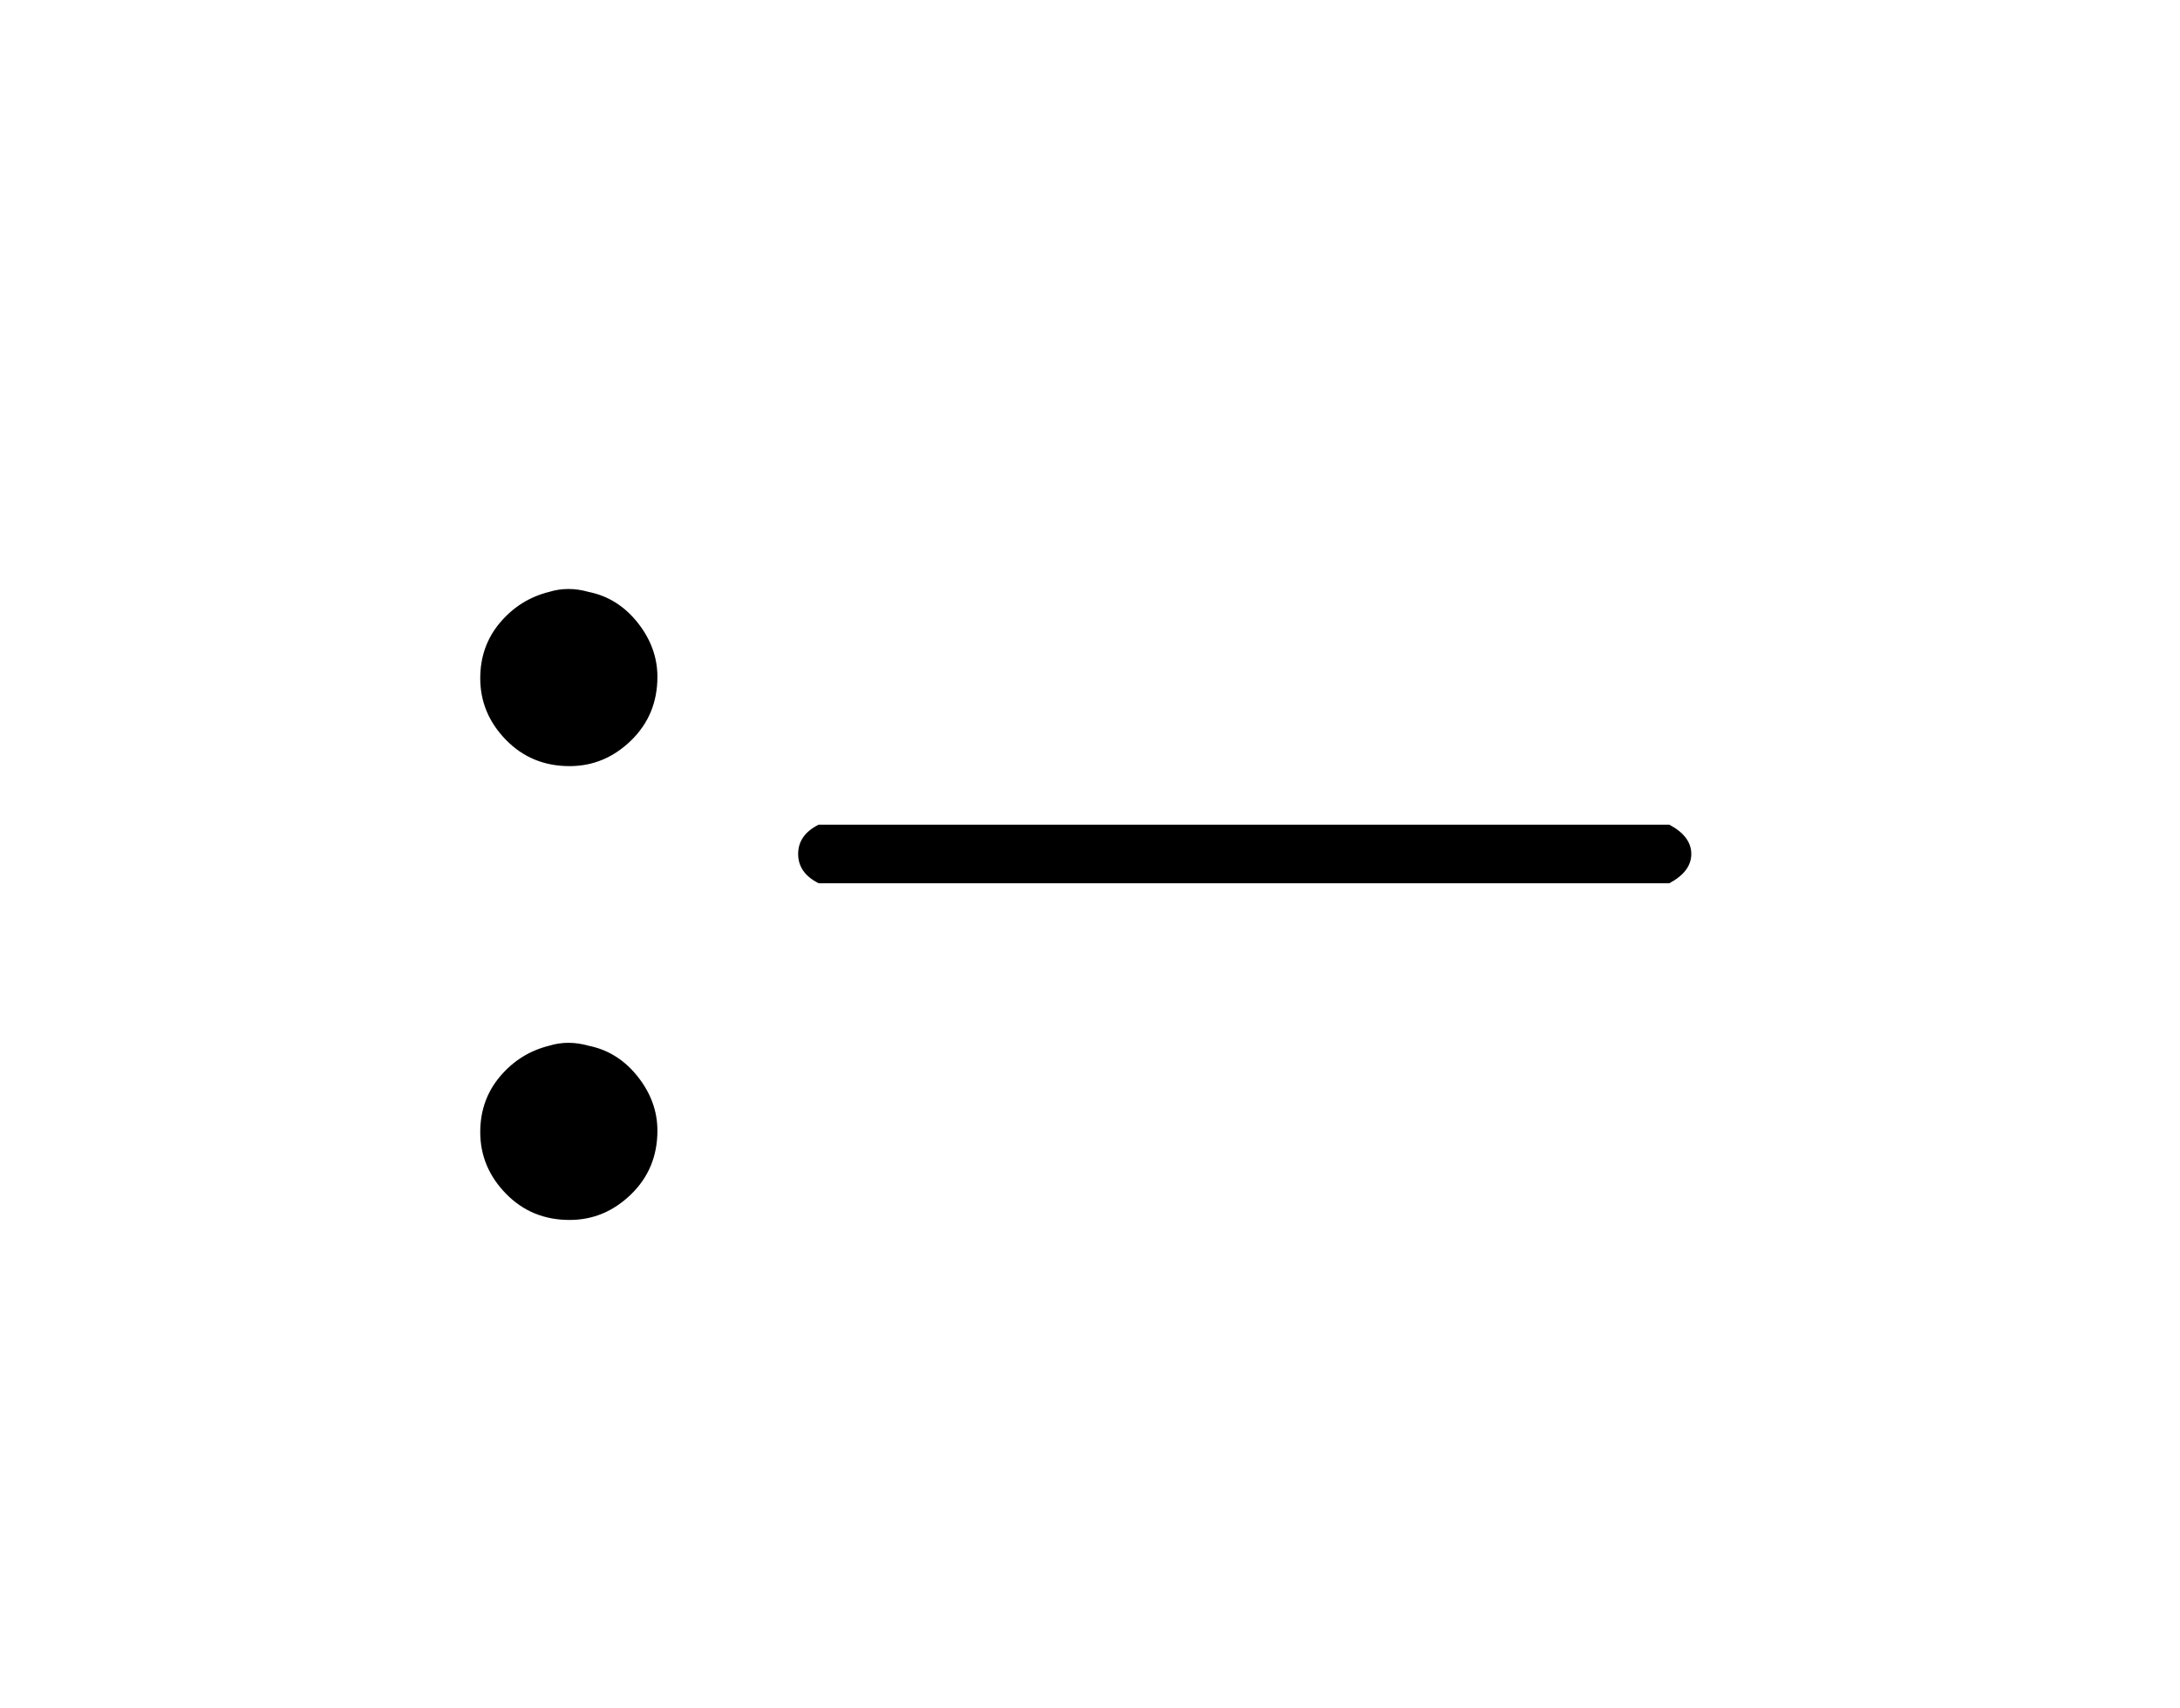
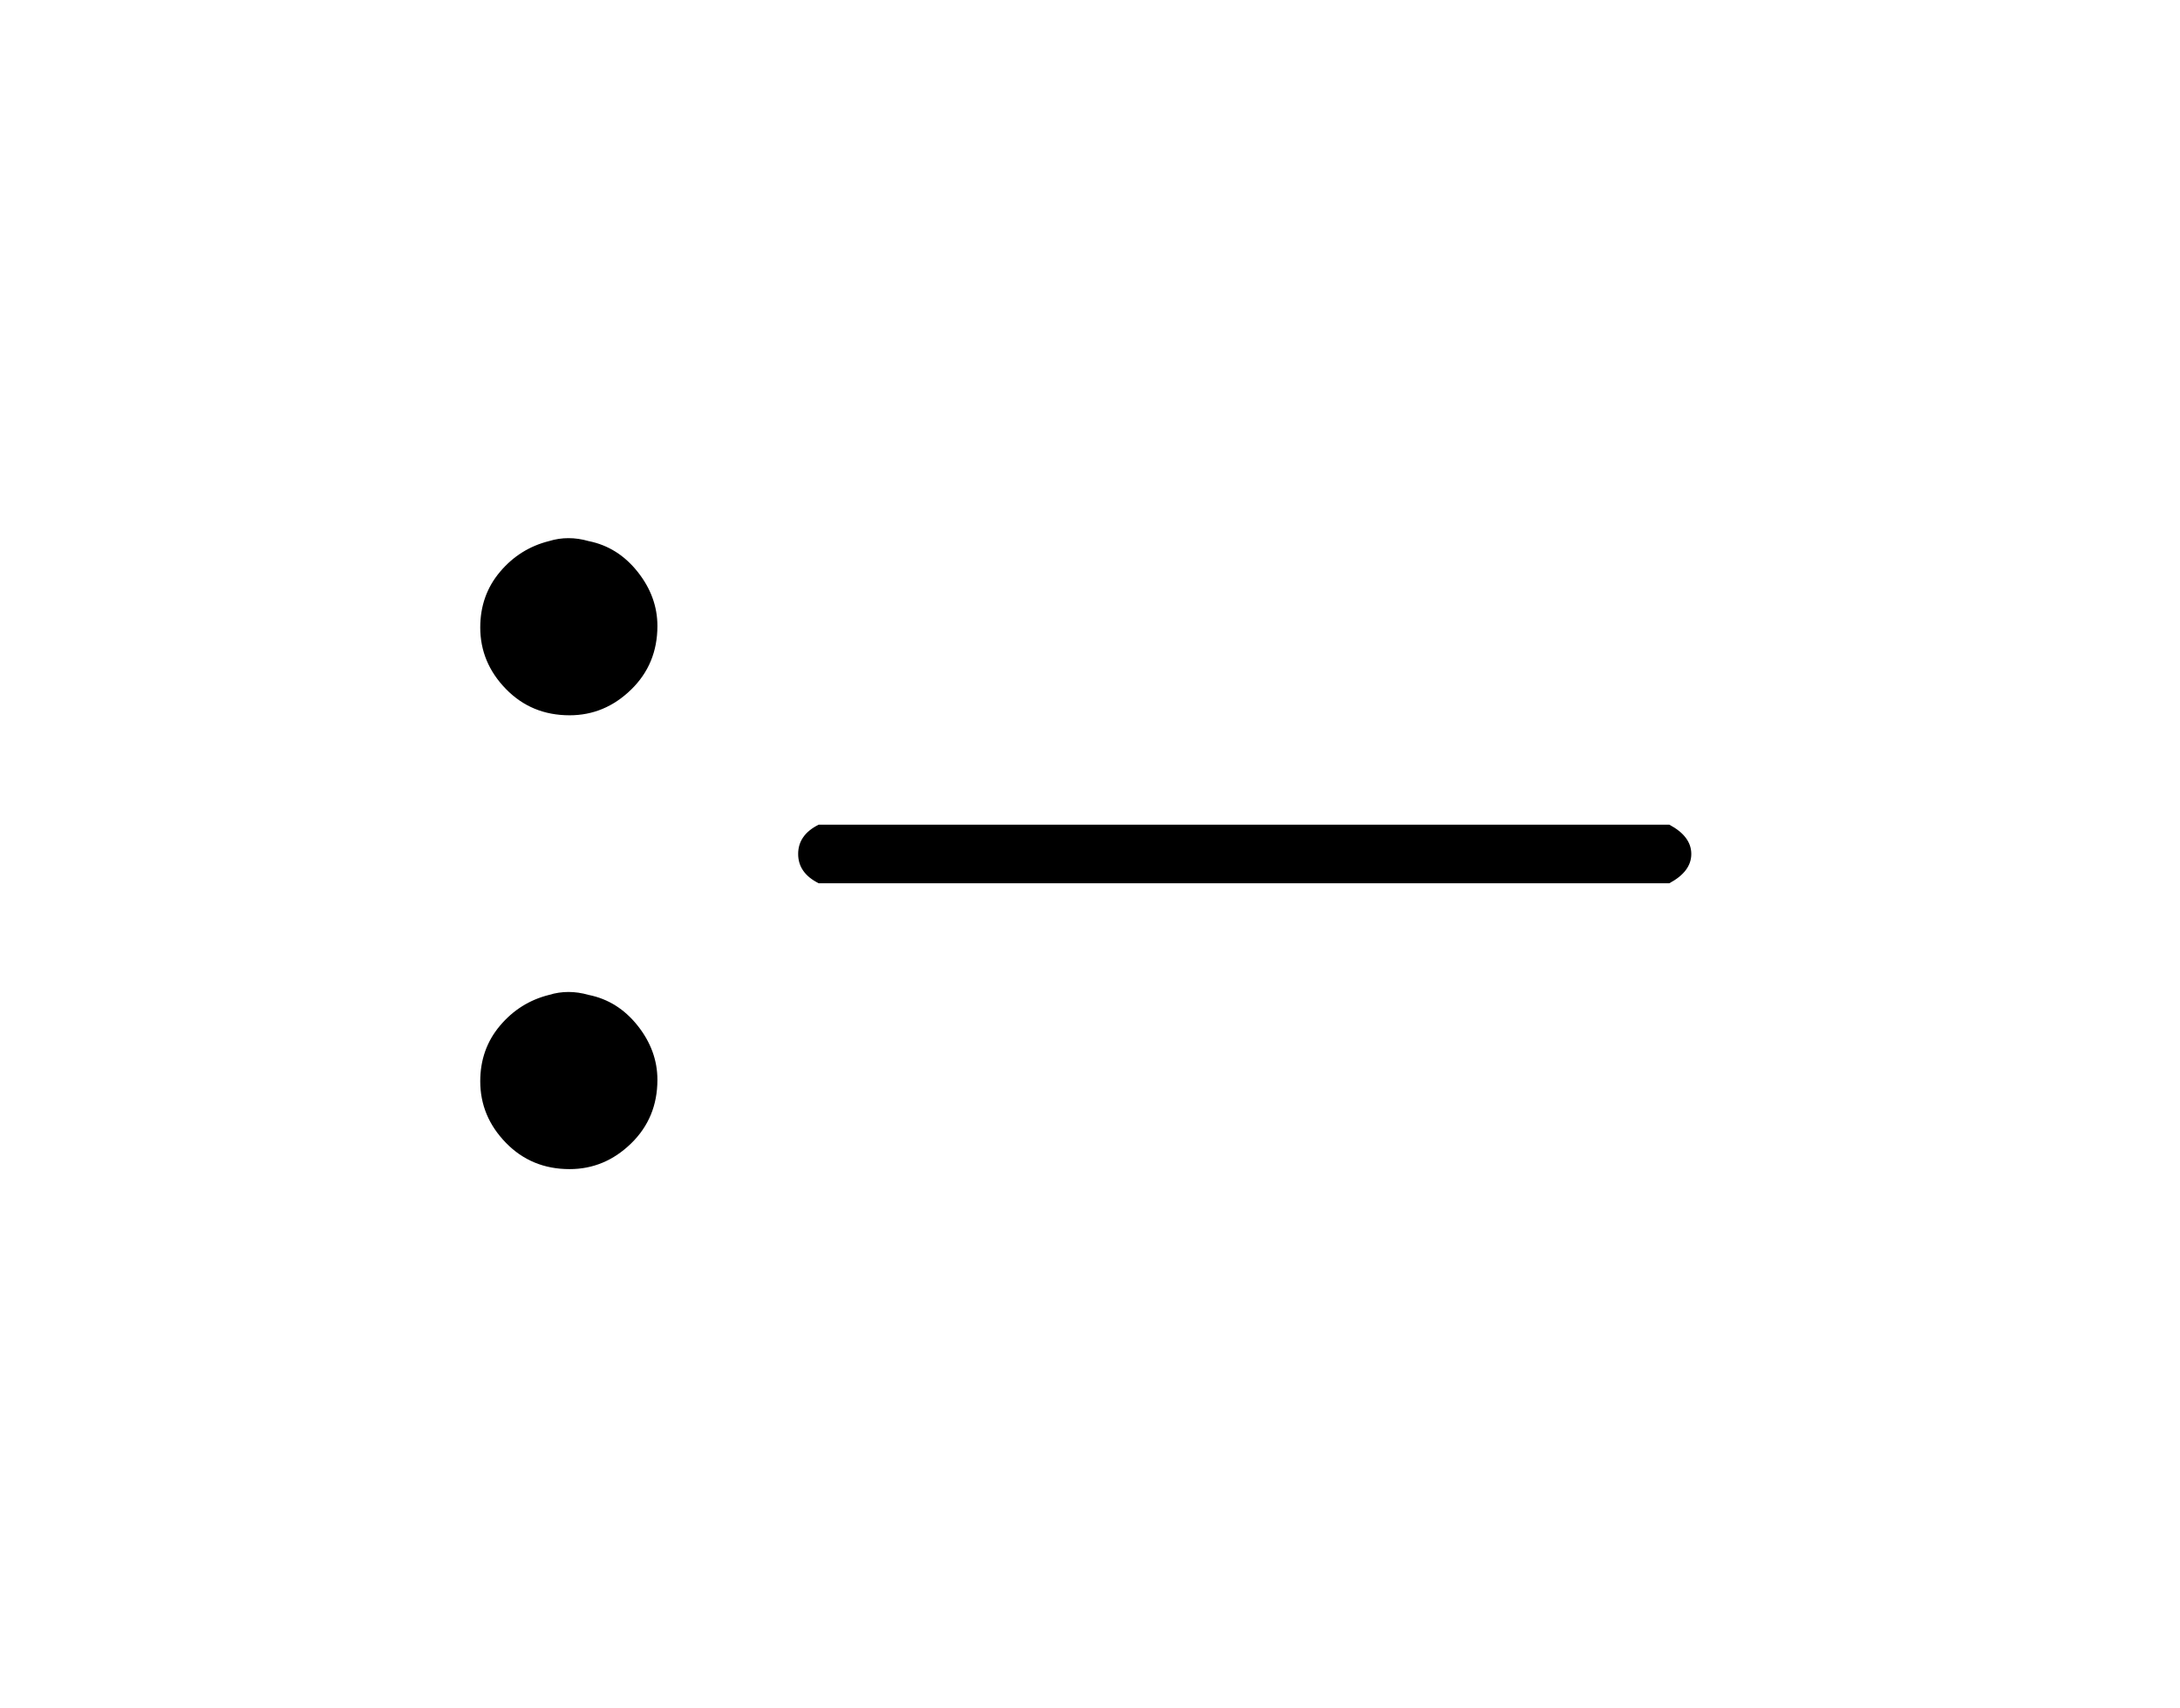
<svg xmlns="http://www.w3.org/2000/svg" viewBox="0 0 59.556 46.666" width="59.556" height="46.666">
-   <path d="M15.56 20.933 Q14.52 20.933 13.82 20.213 Q13.12 19.493 13.12 18.533 Q13.12 17.653 13.66 17.013 Q14.2 16.373 15 16.173 Q15.52 16.013 16.08 16.173 Q16.88 16.333 17.42 17.013 Q17.96 17.693 17.96 18.493 Q17.96 19.533 17.24 20.233 Q16.52 20.933 15.56 20.933 L15.56 20.933 Z M15.56 33.333 Q14.52 33.333 13.82 32.613 Q13.12 31.893 13.12 30.933 Q13.12 30.053 13.66 29.413 Q14.2 28.773 15 28.573 Q15.52 28.413 16.08 28.573 Q16.88 28.733 17.42 29.413 Q17.96 30.093 17.96 30.893 Q17.96 31.933 17.24 32.633 Q16.52 33.333 15.56 33.333 L15.56 33.333 Z" fill="rgba(0,0,0,1)" fill-rule="evenodd" stroke="none" />
+   <path d="M15.56 19.544 Q14.52 19.544 13.82 18.824 Q13.12 18.104 13.12 17.144 Q13.12 16.264 13.66 15.624 Q14.2 14.984 15 14.784 Q15.52 14.624 16.08 14.784 Q16.88 14.944 17.42 15.624 Q17.96 16.304 17.96 17.104 Q17.96 18.144 17.24 18.844 Q16.52 19.544 15.56 19.544 L15.56 19.544 Z M15.56 31.944 Q14.52 31.944 13.82 31.224 Q13.12 30.504 13.12 29.544 Q13.12 28.664 13.66 28.024 Q14.2 27.384 15 27.184 Q15.52 27.024 16.08 27.184 Q16.88 27.344 17.42 28.024 Q17.96 28.704 17.96 29.504 Q17.96 30.544 17.24 31.244 Q16.52 31.944 15.56 31.944 L15.56 31.944 Z" fill="rgba(0,0,0,1)" fill-rule="evenodd" stroke="none" />
  <path d="M21.805 23.333 Q21.805 22.813 22.365 22.533 L45.605 22.533 Q46.205 22.853 46.205 23.333 Q46.205 23.813 45.605 24.133 L22.365 24.133 Q21.805 23.853 21.805 23.333 L21.805 23.333 Z" fill="rgba(0,0,0,1)" fill-rule="evenodd" stroke="none" />
</svg>
